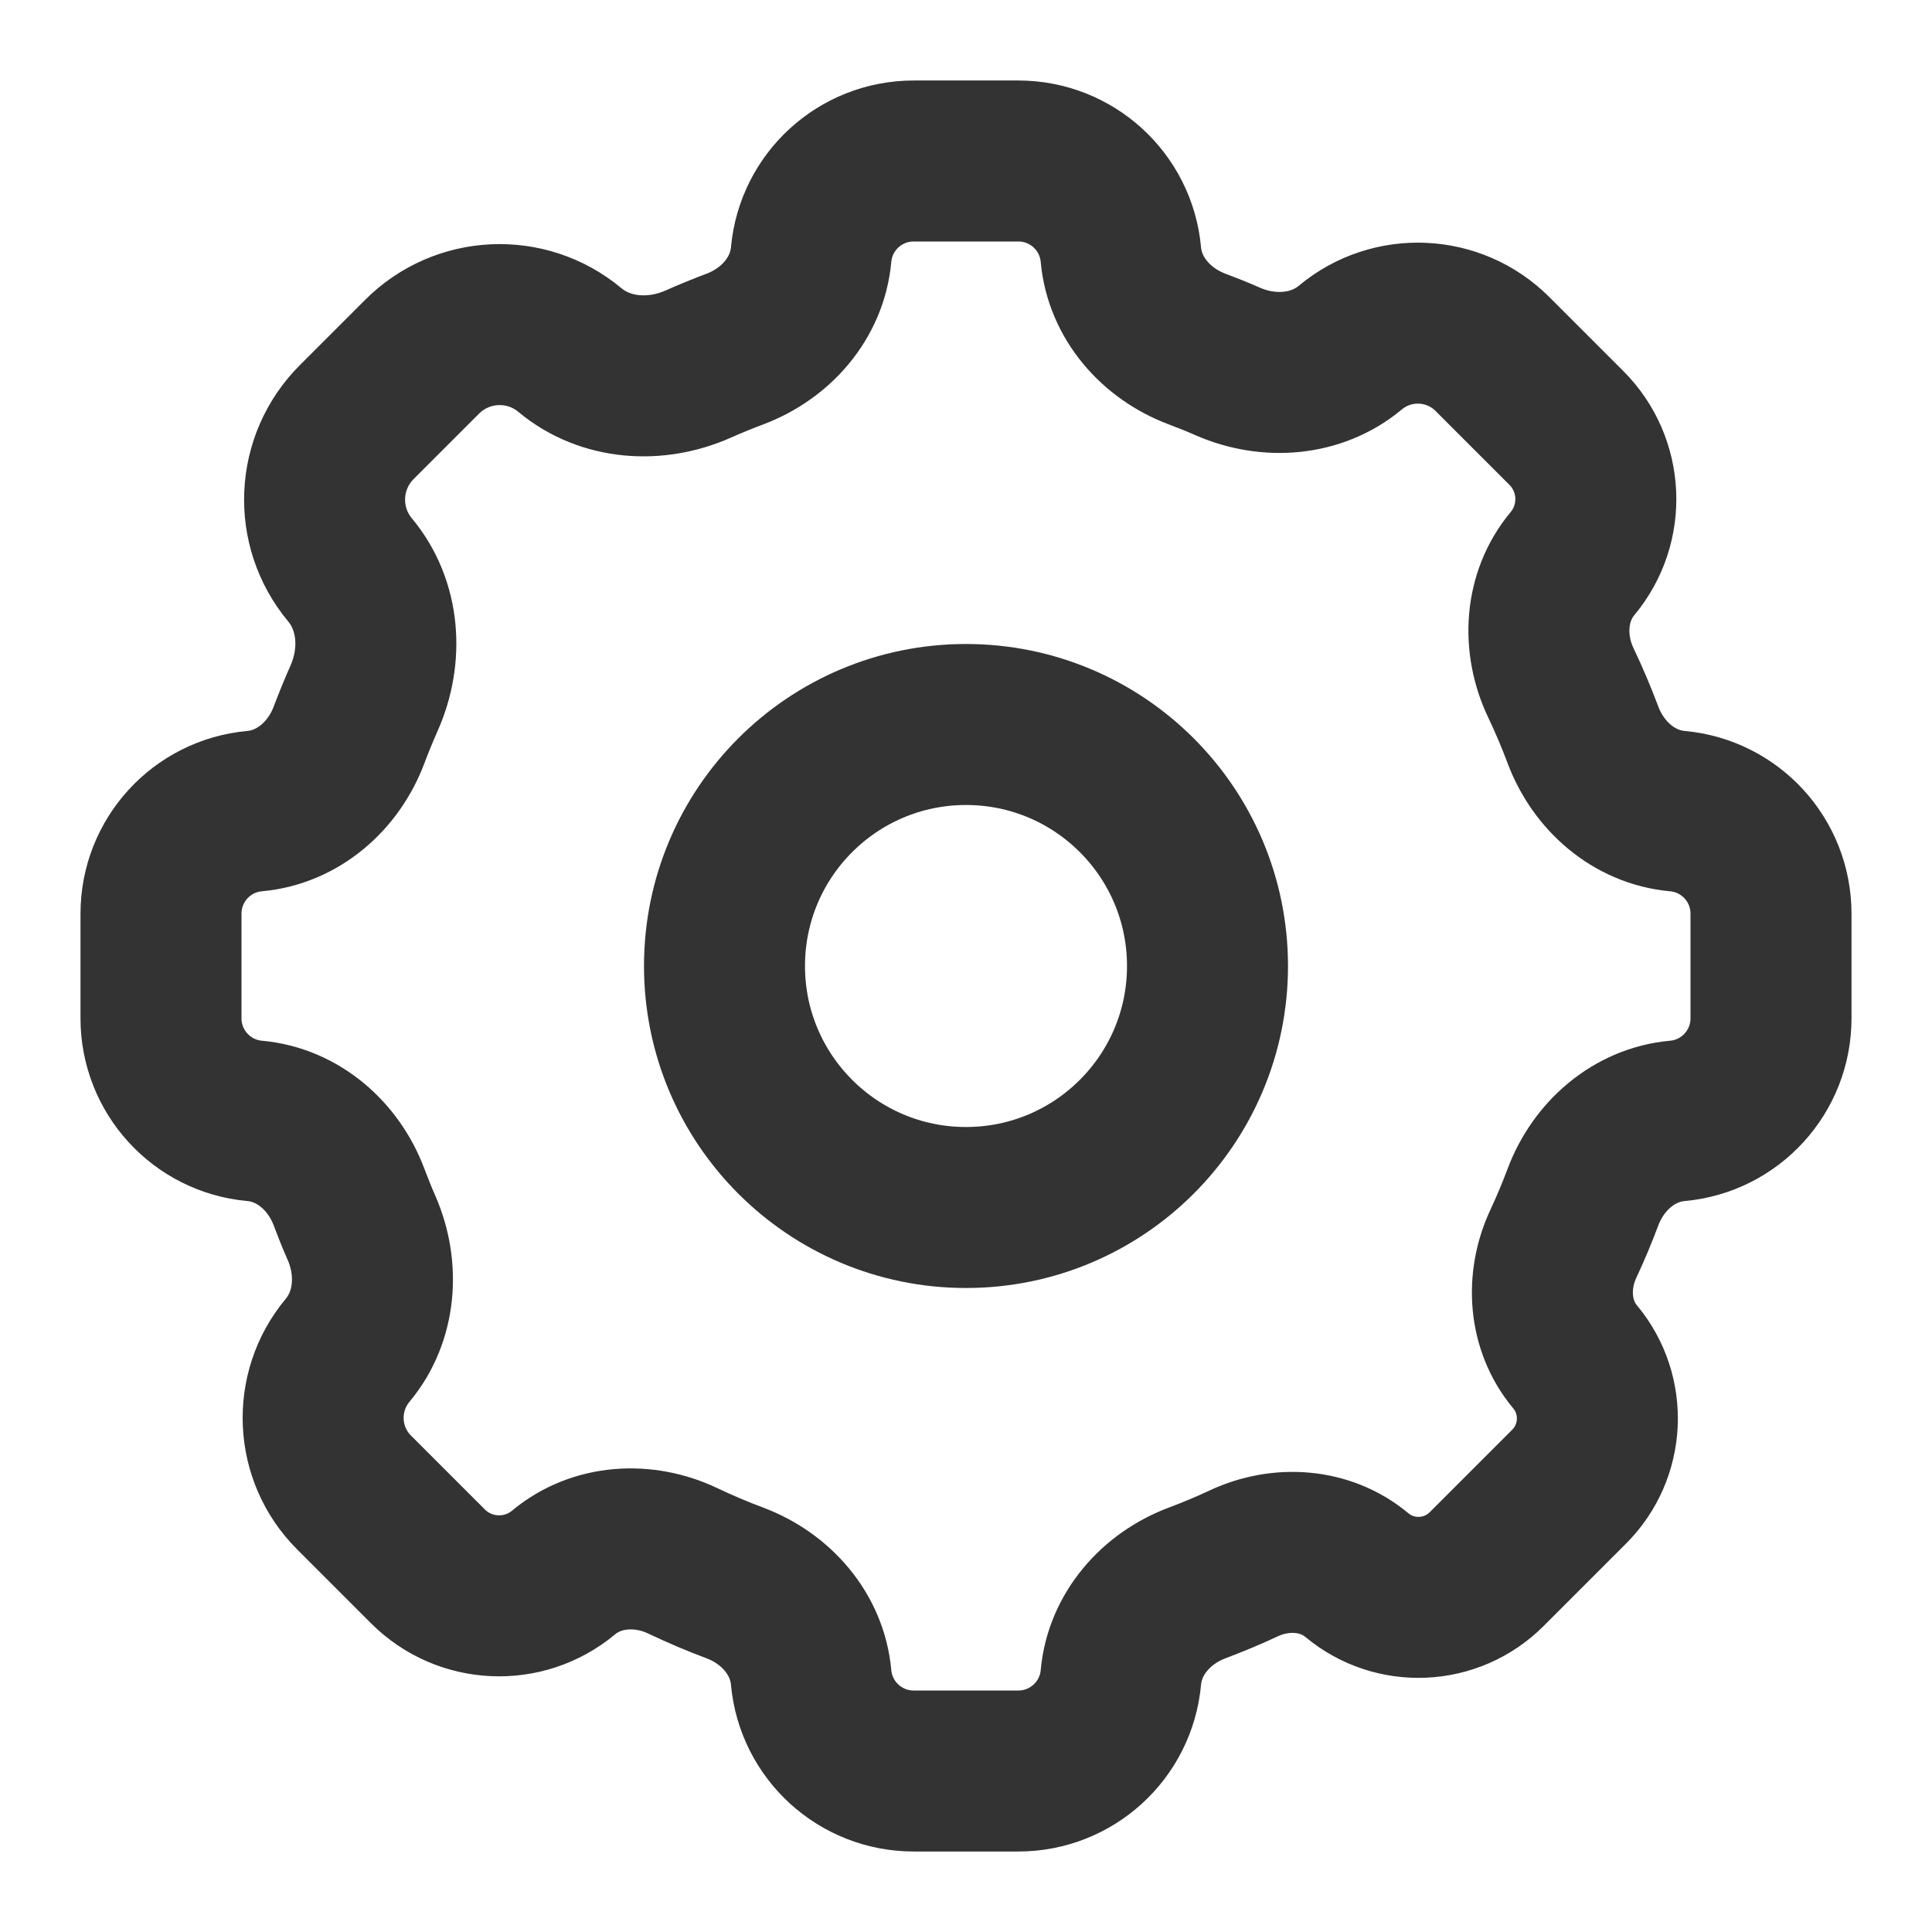
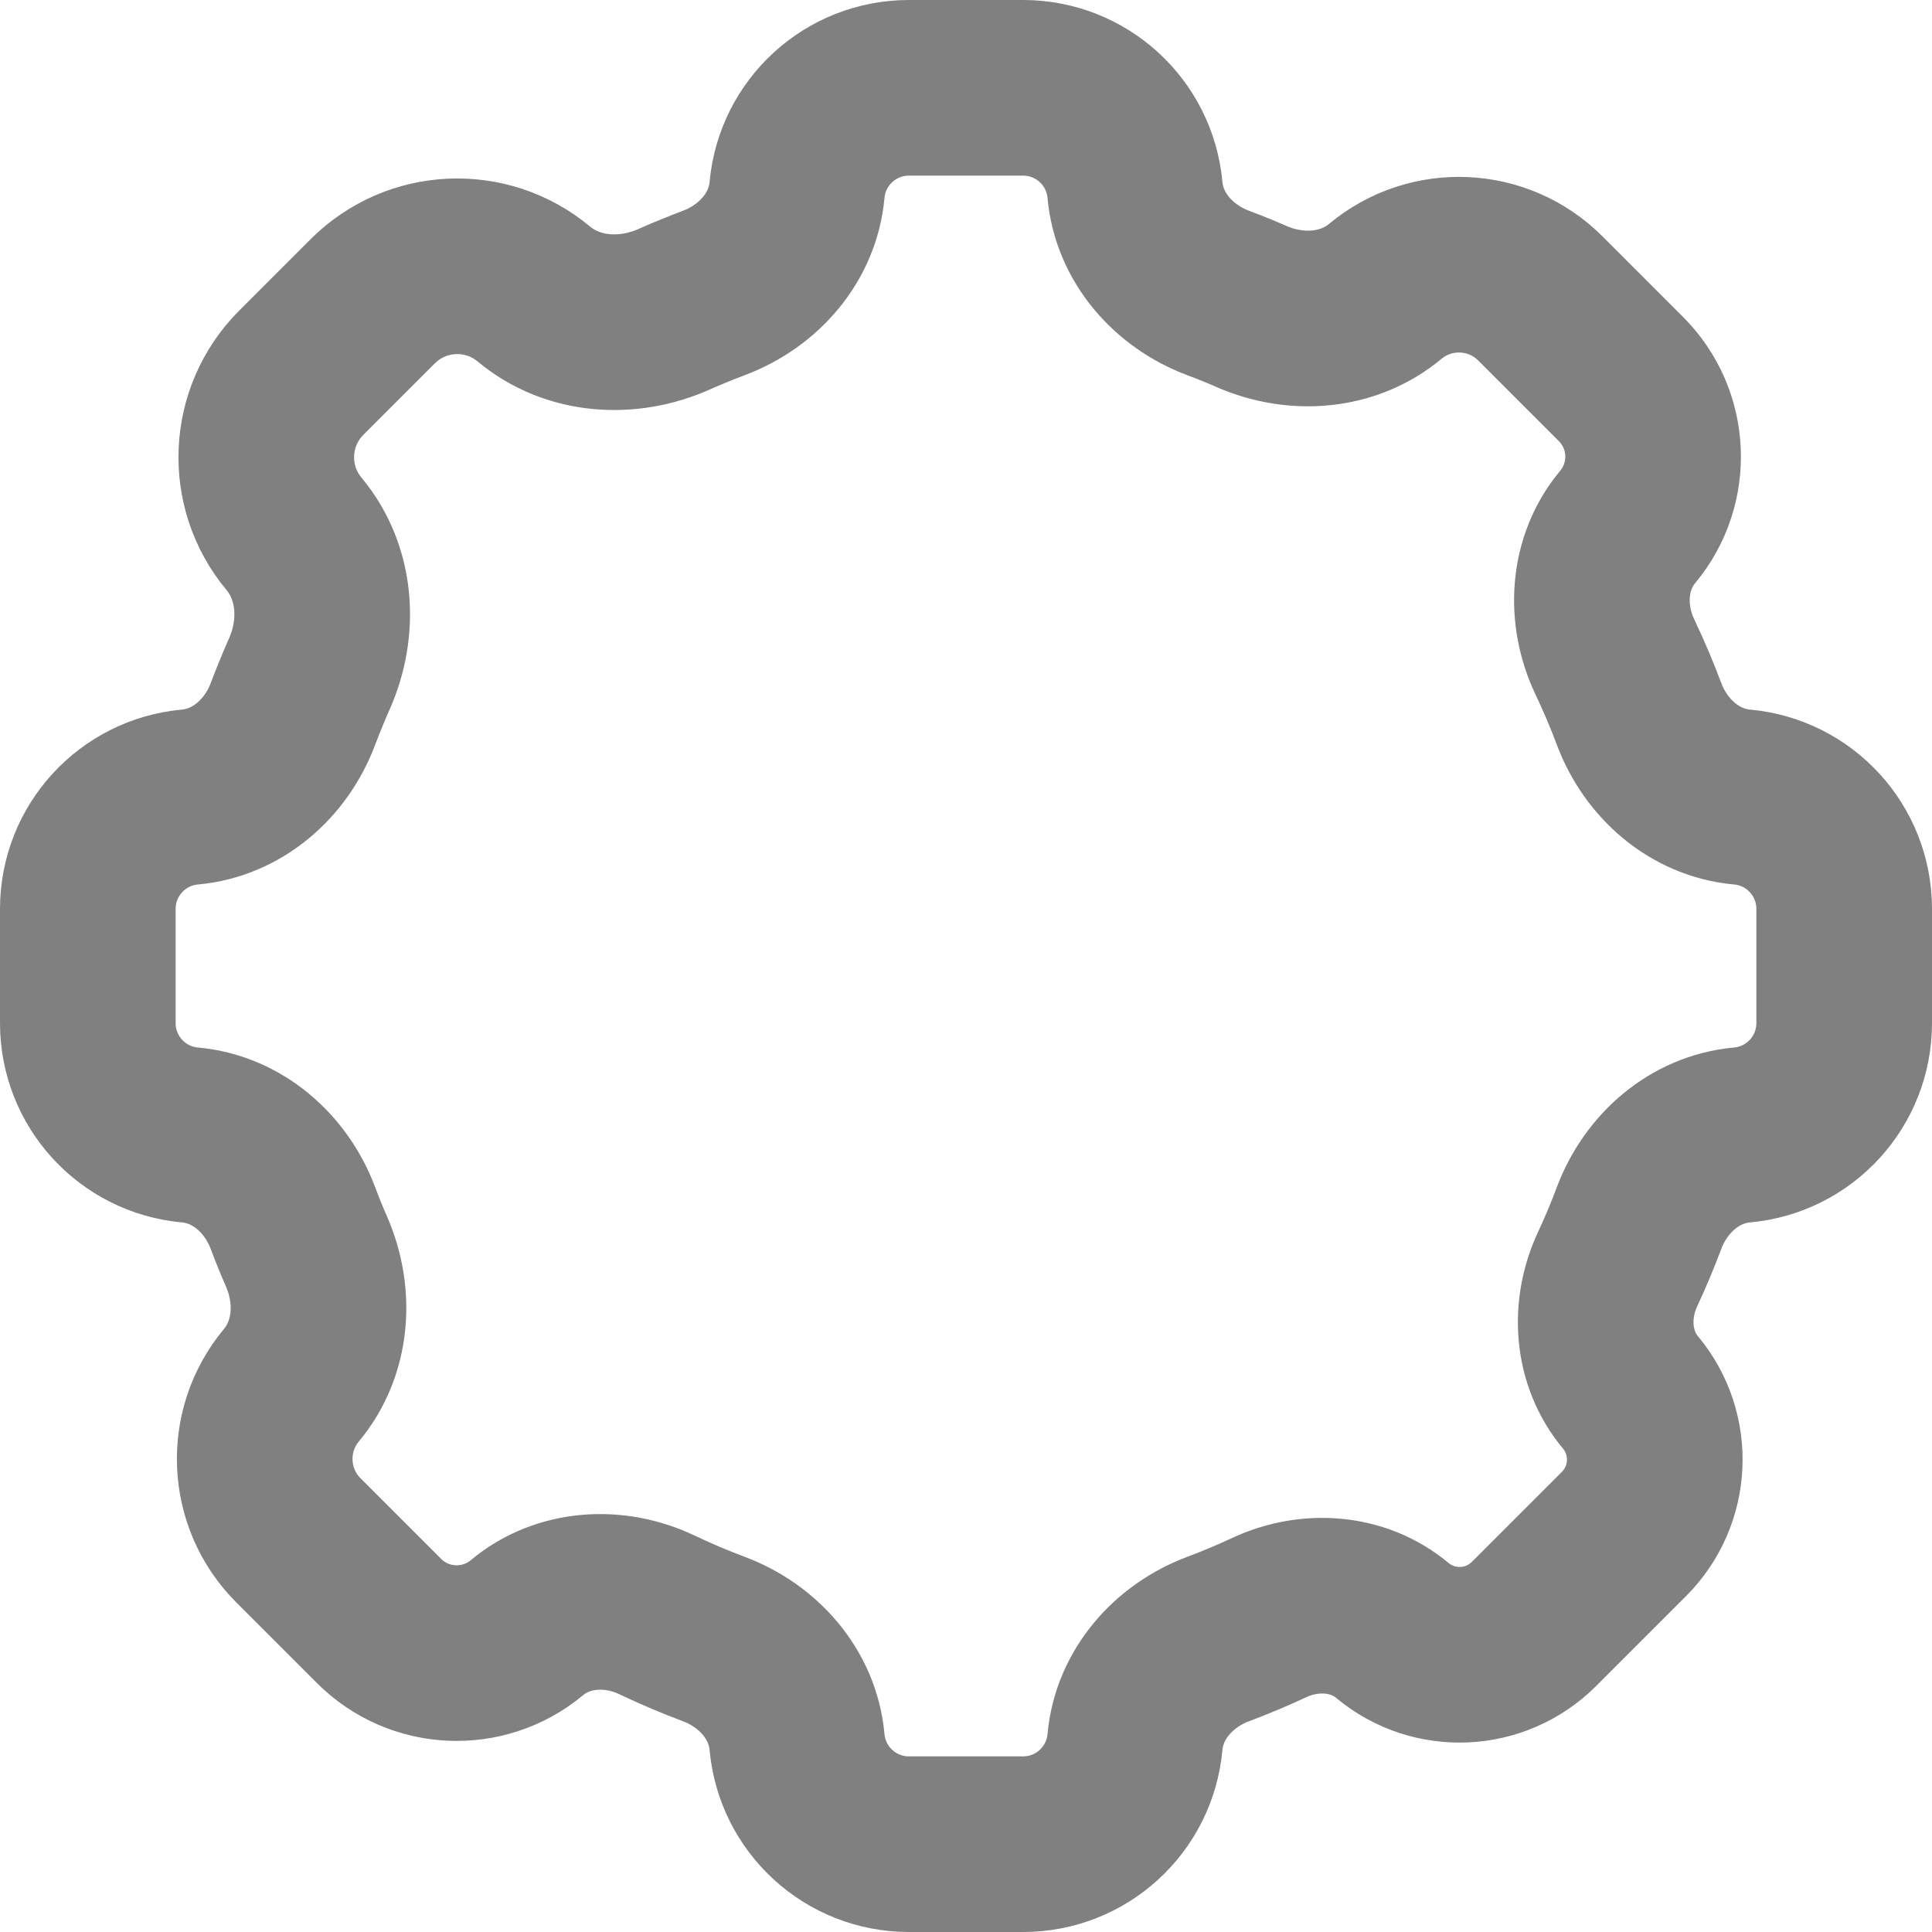
- <svg xmlns="http://www.w3.org/2000/svg" width="24" height="24" viewBox="0 0 24 24" fill="none">
-   <path d="M10.076 3.163C10.136 2.504 10.688 2 11.35 2H12.65C13.312 2 13.864 2.504 13.924 3.163C13.973 3.704 14.362 4.145 14.871 4.336C15.002 4.385 15.131 4.437 15.258 4.493C15.761 4.711 16.353 4.669 16.774 4.318C17.295 3.884 18.061 3.919 18.54 4.398L19.458 5.316C19.915 5.773 19.948 6.503 19.535 7C19.19 7.413 19.158 7.997 19.39 8.483C19.49 8.694 19.582 8.909 19.664 9.129C19.855 9.638 20.296 10.027 20.837 10.076C21.496 10.136 22 10.688 22 11.35V12.65C22 13.312 21.496 13.864 20.837 13.924C20.296 13.973 19.855 14.362 19.664 14.871C19.59 15.068 19.509 15.262 19.42 15.452C19.205 15.913 19.24 16.464 19.566 16.855C19.962 17.33 19.93 18.029 19.493 18.467L18.467 19.493C18.029 19.93 17.33 19.962 16.855 19.566C16.464 19.24 15.913 19.205 15.452 19.42C15.262 19.509 15.068 19.59 14.871 19.664C14.362 19.855 13.973 20.296 13.924 20.837C13.864 21.496 13.312 22 12.65 22H11.35C10.688 22 10.136 21.496 10.076 20.837C10.027 20.296 9.638 19.855 9.129 19.664C8.909 19.582 8.694 19.49 8.483 19.39C7.997 19.158 7.413 19.19 7 19.535C6.503 19.948 5.773 19.915 5.316 19.458L4.398 18.54C3.919 18.061 3.884 17.295 4.318 16.774C4.669 16.353 4.711 15.761 4.493 15.258C4.437 15.131 4.385 15.002 4.336 14.871C4.145 14.362 3.704 13.973 3.163 13.924C2.504 13.864 2 13.312 2 12.65V11.35C2 10.688 2.504 10.136 3.163 10.076C3.704 10.027 4.145 9.638 4.336 9.129C4.394 8.976 4.456 8.824 4.522 8.675C4.757 8.147 4.718 7.523 4.348 7.079C3.897 6.538 3.933 5.742 4.431 5.244L5.244 4.431C5.742 3.933 6.538 3.897 7.079 4.348C7.523 4.718 8.147 4.757 8.675 4.522C8.824 4.456 8.975 4.394 9.129 4.336C9.638 4.145 10.027 3.704 10.076 3.163Z" stroke="#333333" stroke-width="2" stroke-linecap="round" stroke-linejoin="round" />
-   <path d="M15 12C15 13.657 13.657 15 12 15C10.343 15 9 13.657 9 12C9 10.343 10.343 9 12 9C13.657 9 15 10.343 15 12Z" stroke="#333333" stroke-width="2" stroke-linecap="round" stroke-linejoin="round" />
+ <svg xmlns="http://www.w3.org/2000/svg" width="22" height="22" viewBox="0 0 22 22" fill="none">
+   <path d="M9.076 2.163C9.136 1.504 9.688 1 10.35 1H11.65C12.312 1 12.864 1.504 12.924 2.163C12.973 2.704 13.362 3.145 13.871 3.336C14.002 3.385 14.131 3.437 14.258 3.493C14.761 3.711 15.353 3.669 15.774 3.318C16.295 2.884 17.061 2.919 17.54 3.398L18.458 4.316C18.915 4.773 18.948 5.503 18.535 6C18.19 6.413 18.158 6.997 18.39 7.483C18.49 7.694 18.582 7.909 18.664 8.129C18.855 8.638 19.296 9.027 19.837 9.076C20.496 9.136 21 9.688 21 10.35V11.65C21 12.312 20.496 12.864 19.837 12.924C19.296 12.973 18.855 13.362 18.664 13.871C18.59 14.068 18.509 14.262 18.42 14.452C18.205 14.913 18.24 15.464 18.566 15.855C18.962 16.33 18.93 17.029 18.493 17.467L17.467 18.493C17.029 18.93 16.33 18.962 15.855 18.566C15.464 18.24 14.913 18.205 14.452 18.42C14.262 18.509 14.068 18.59 13.871 18.664C13.362 18.855 12.973 19.296 12.924 19.837C12.864 20.496 12.312 21 11.65 21H10.35C9.688 21 9.136 20.496 9.076 19.837C9.027 19.296 8.638 18.855 8.129 18.664C7.909 18.582 7.694 18.49 7.483 18.39C6.997 18.158 6.413 18.19 6 18.535C5.503 18.948 4.773 18.915 4.316 18.458L3.398 17.54C2.919 17.061 2.884 16.295 3.318 15.774C3.669 15.353 3.711 14.761 3.493 14.258C3.437 14.131 3.385 14.002 3.336 13.871C3.145 13.362 2.704 12.973 2.163 12.924C1.504 12.864 1 12.312 1 11.65V10.35C1 9.688 1.504 9.136 2.163 9.076C2.704 9.027 3.145 8.638 3.336 8.129C3.394 7.976 3.456 7.824 3.522 7.675C3.757 7.147 3.718 6.523 3.348 6.079C2.897 5.538 2.933 4.742 3.431 4.244L4.244 3.431C4.742 2.933 5.538 2.897 6.079 3.348C6.523 3.718 7.147 3.757 7.675 3.522C7.824 3.456 7.975 3.394 8.129 3.336C8.638 3.145 9.027 2.704 9.076 2.163Z" stroke="#808080" stroke-width="2" stroke-linecap="round" stroke-linejoin="round" />
</svg>
